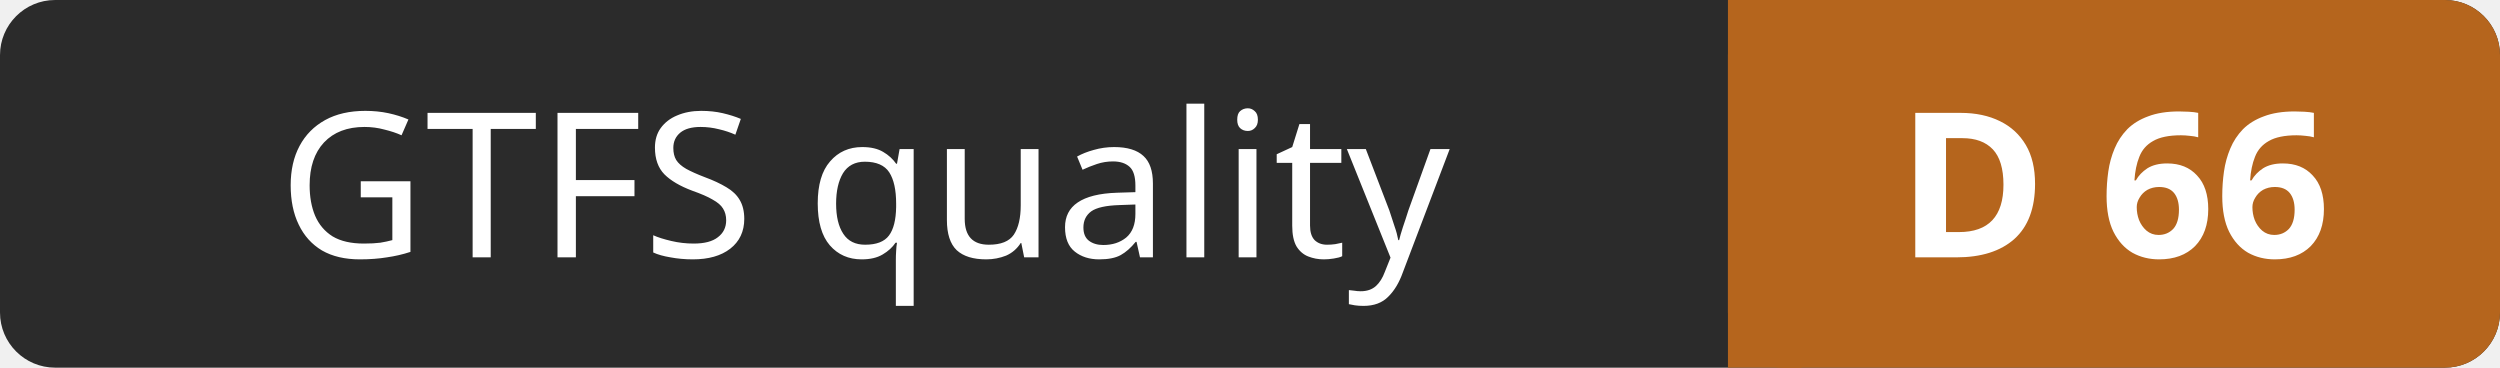
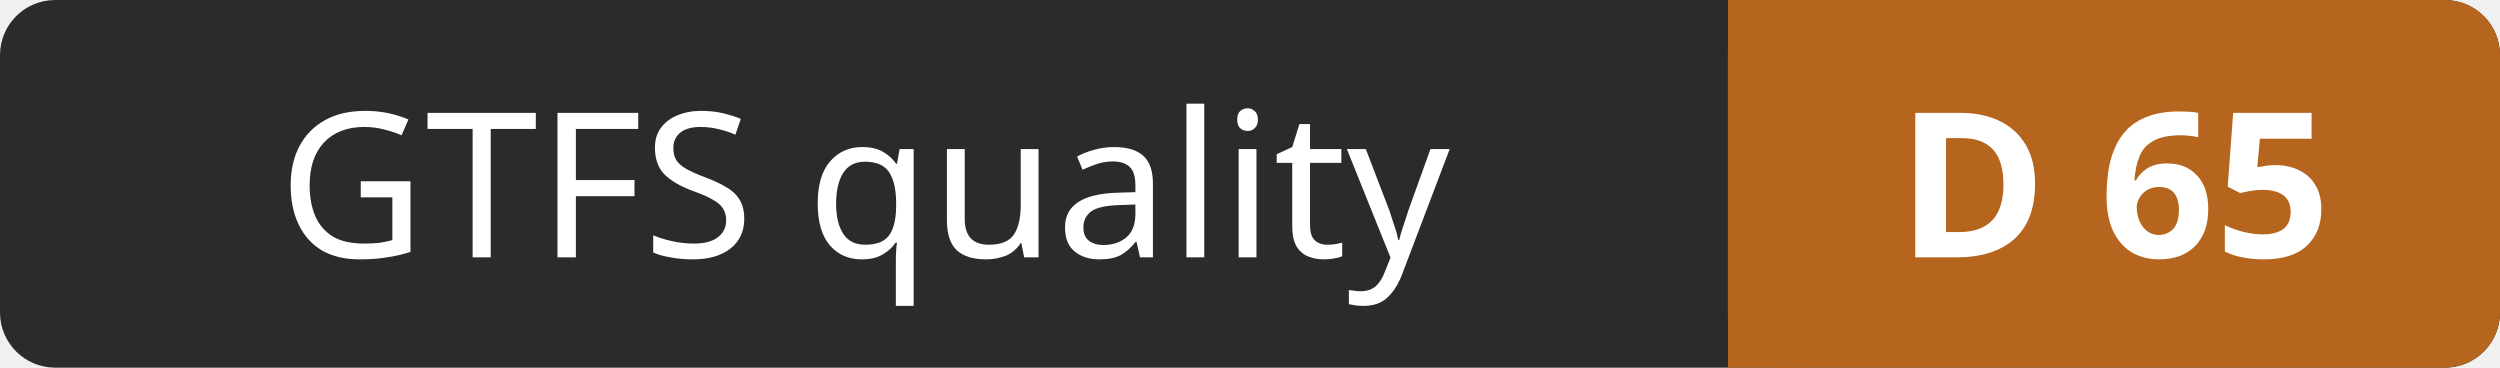
- <svg xmlns="http://www.w3.org/2000/svg" width="136" height="20" role="img" aria-label="GTFS quality: D 66">
+ <svg xmlns="http://www.w3.org/2000/svg" width="136" height="20" role="img" aria-label="GTFS quality: D 65">
  <rect width="136" height="20" rx="3" fill="#2b2b2b" />
  <rect x="94" width="42" height="20" rx="3" fill="#b5651d" />
  <rect x="94" width="4" height="20" fill="#b5651d" />
  <g fill="#ffffff" font-family="Verdana,Geneva,sans-serif" font-size="11" text-anchor="middle">
    <text x="47" y="14">GTFS quality</text>
-     <text x="115" y="14" font-weight="bold">D 66</text>
+     <text x="115" y="14" font-weight="bold">D 65</text>
  </g>
</svg>
